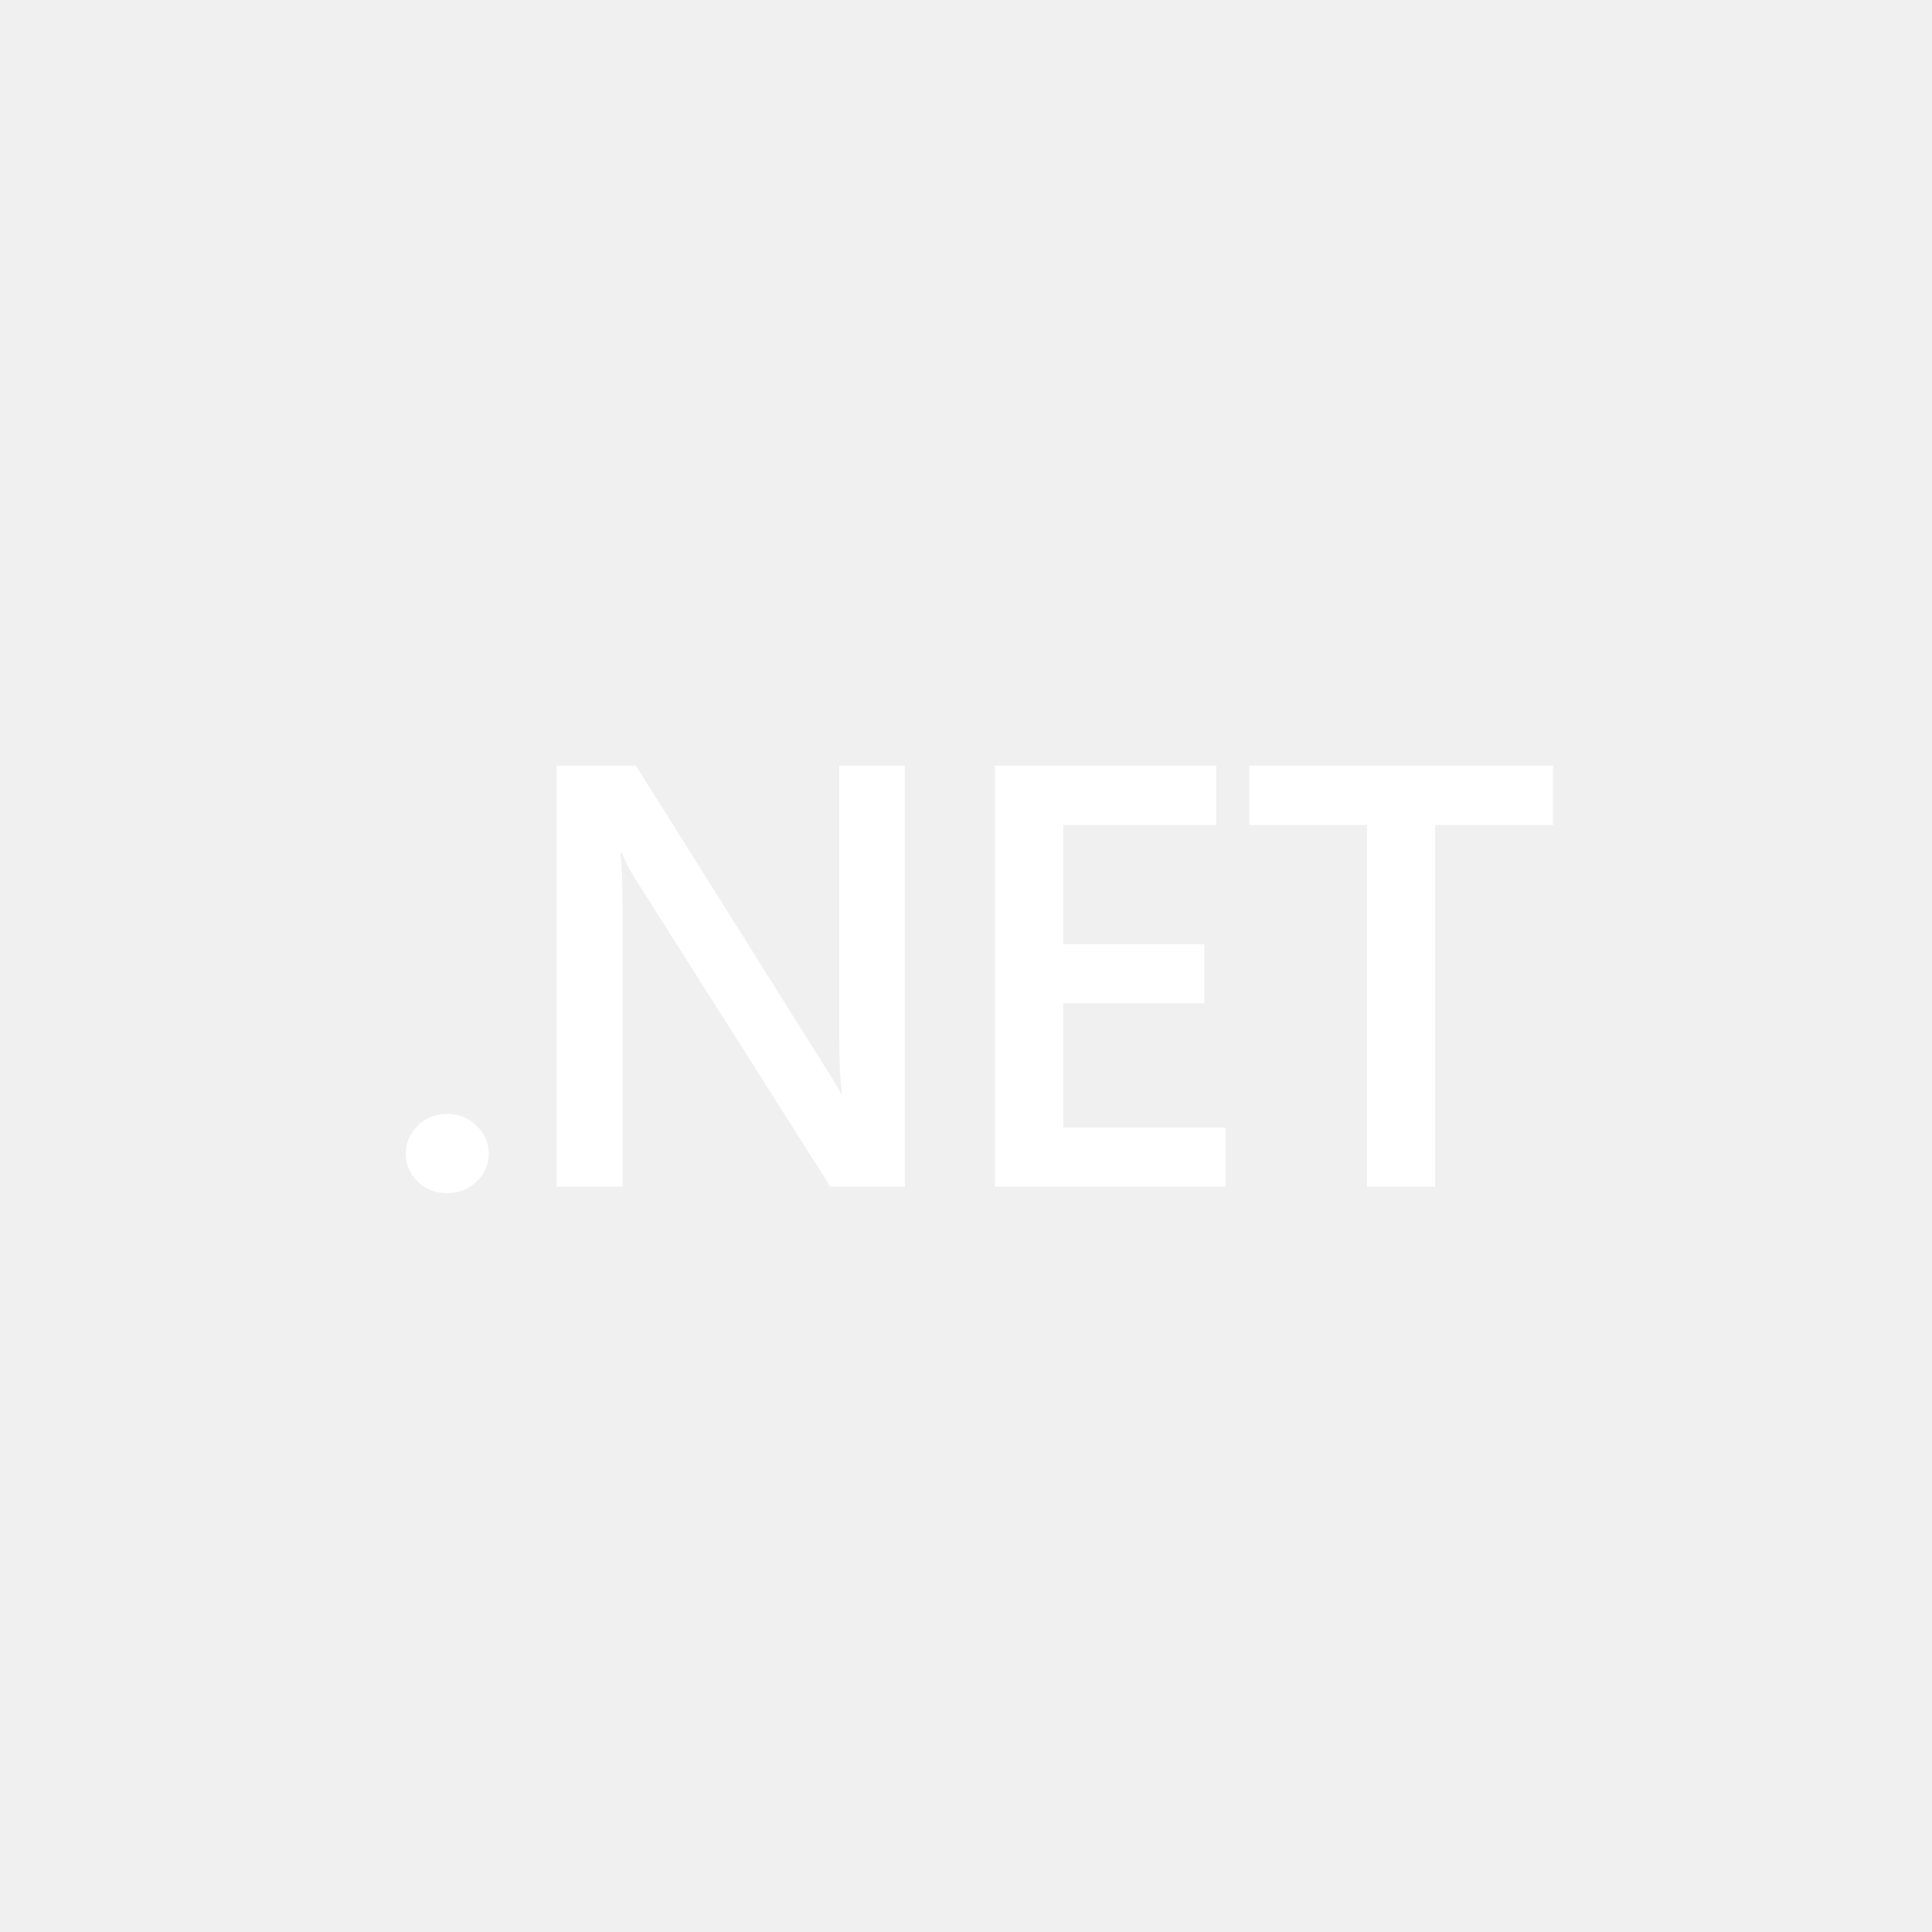
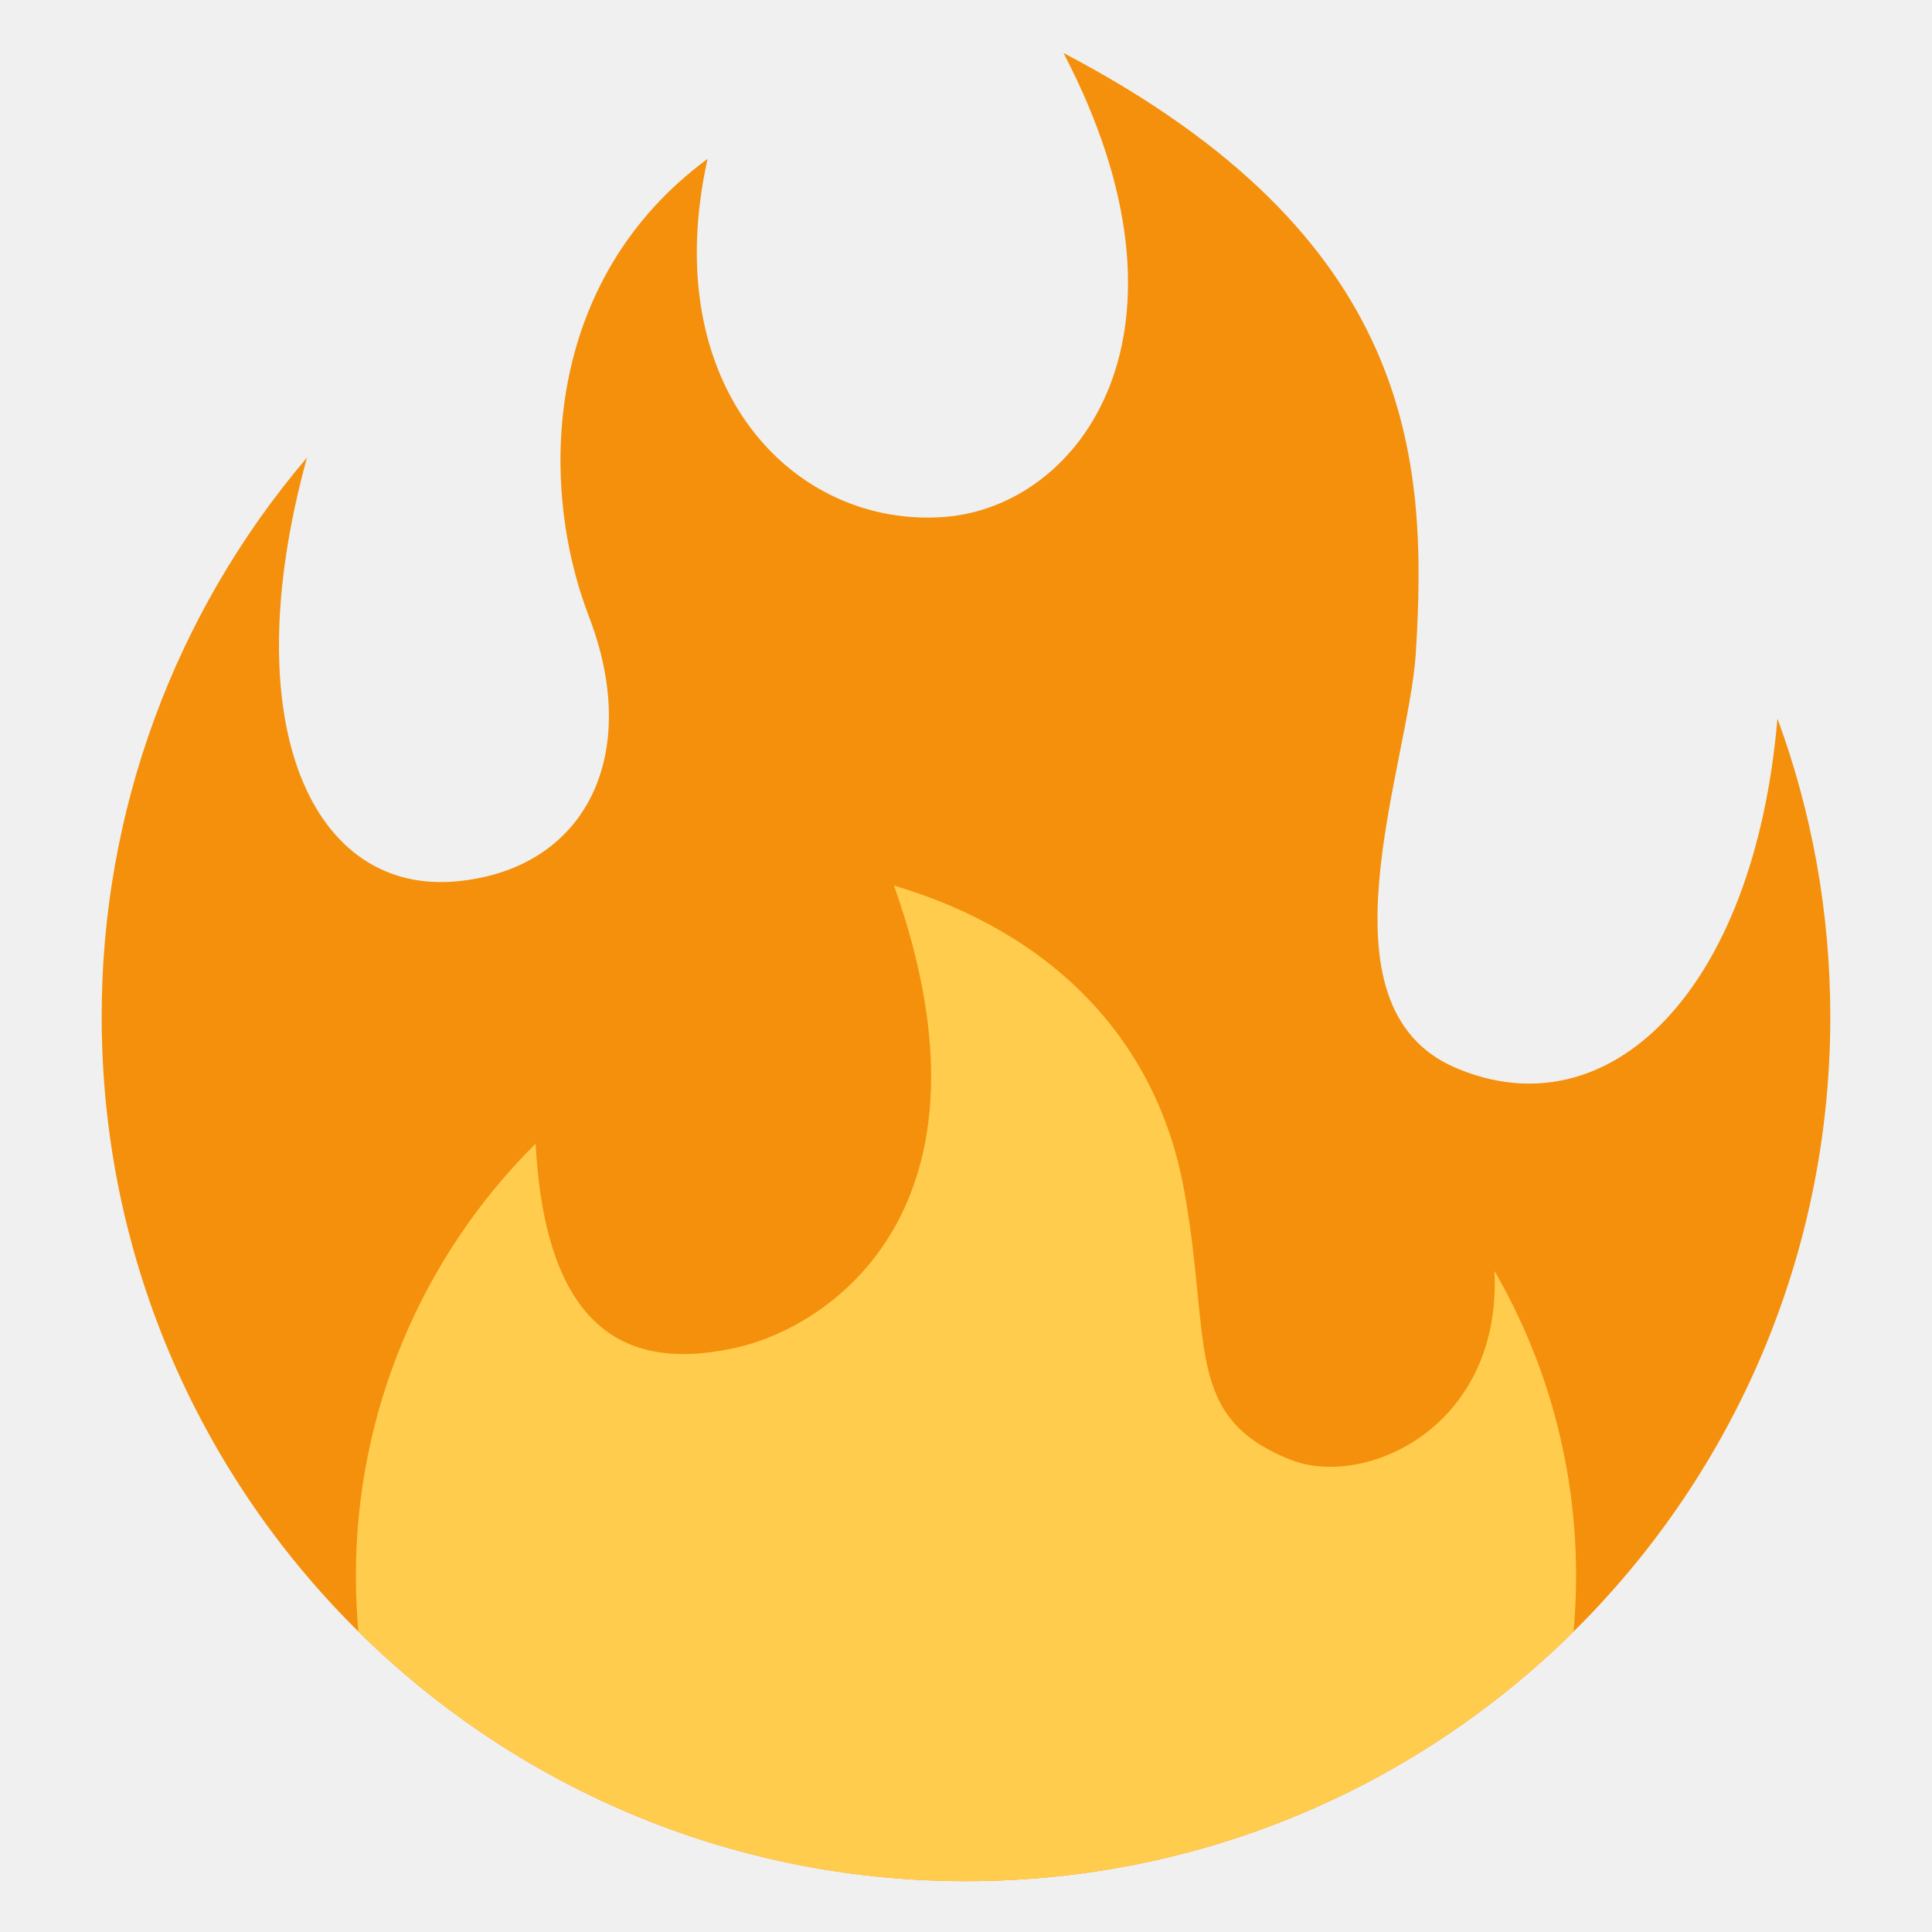
- <svg xmlns="http://www.w3.org/2000/svg" width="456" height="456" viewBox="0 0 456 456" version="1.1" xml:space="preserve" style="fill-rule:evenodd;clip-rule:evenodd;stroke-linejoin:round;stroke-miterlimit:2;">
-   <path d="m 105.5,281.609 c -2.703,0 -5.001,-0.9 -6.893,-2.702 -1.892,-1.848 -2.838,-4.042 -2.838,-6.582 0,-2.587 0.946,-4.804 2.838,-6.652 1.892,-1.848 4.19,-2.772 6.893,-2.772 2.748,0 5.068,0.924 6.96,2.772 1.937,1.848 2.906,4.064 2.906,6.652 0,2.54 -0.968,4.734 -2.906,6.582 -1.892,1.802 -4.212,2.702 -6.96,2.702 z" style="fill:#ffffff;fill-rule:nonzero;stroke-width:0.838" />
-   <path d="M 213.561,280.084 H 195.99 L 149.7,207.054 c -1.171,-1.848 -2.14,-3.765 -2.906,-5.751 h -0.406 c 0.361,2.125 0.541,6.675 0.541,13.65 v 65.132 h -15.543 v -99.36 h 18.719 l 44.737,71.298 c 1.892,2.957 3.109,4.989 3.649,6.098 h 0.27 c -0.45,-2.632 -0.676,-7.09 -0.676,-13.373 v -64.023 h 15.476 z" style="fill:#ffffff;fill-rule:nonzero;stroke-width:0.838" />
-   <path d="m 289.251,280.084 h -54.401 v -99.36 h 52.238 v 13.997 h -36.154 v 28.131 h 33.316 v 13.927 h -33.316 v 29.378 h 38.316 z" style="fill:#ffffff;fill-rule:nonzero;stroke-width:0.838" />
-   <path d="M 366.565,194.721 H 338.722 v 85.363 h -16.084 v -85.363 h -27.775 v -13.997 h 71.701 z" style="fill:#ffffff;fill-rule:nonzero;stroke-width:0.838" />
+ <svg xmlns="http://www.w3.org/2000/svg" viewBox="0 0 47.5 47.5" id="fire">
+   <defs>
+     <clipPath id="a">
+       <path d="M0 38h38V0H0v38Z" />
+     </clipPath>
+     <clipPath id="b">
+       <path d="M18.583 27.833c-2.957-.231-5.666 2.542-4.666 7.042-3.239-2.386-3.332-6.403-2.333-9 1.041-2.708-.042-4.958-2.584-5.208-2.839-.28-4.416 3.042-2.962 8.333A16.936 16.936 0 0 1 2 18C2 8.611 9.611 1 19 1s17 7.611 17 17c0 2.063-.367 4.039-1.04 5.868-.46-5.388-3.333-8.157-6.335-6.868-2.812 1.208-.917 5.917-.777 8.164.236 3.809-.012 8.169-6.931 11.794 2.875-5.499.333-8.917-2.334-9.125" />
+     </clipPath>
+   </defs>
+   <g clip-path="url(#a)" transform="matrix(1.25 0 0 -1.25 0 47.5)">
+     <path fill="#f4900c" d="M36 18c0 2.063-.367 4.039-1.04 5.868-.46-5.389-3.333-8.157-6.335-6.868-2.813 1.208-.917 5.917-.777 8.164.236 3.809-.012 8.169-6.931 11.794 2.875-5.5.333-8.916-2.334-9.125-2.958-.23-5.666 2.542-4.666 7.042-3.238-2.386-3.333-6.402-2.334-9 1.042-2.708-.041-4.958-2.583-5.208-2.839-.28-4.417 3.041-2.962 8.333A16.936 16.936 0 0 1 2 18C2 8.611 9.611 1 19 1s17 7.611 17 17" />
+   </g>
+   <g clip-path="url(#b)" transform="matrix(1.25 0 0 -1.25 0 47.5)">
+     <path fill="#ffcc4d" d="M31 7c0 2.187-.584 4.236-1.605 6.001.147-3.084-2.562-4.293-4.02-3.709-2.105.843-1.541 2.291-2.083 5.291-.542 3-2.625 5.084-5.709 6 2.25-6.333-1.247-8.667-3.08-9.084-1.872-.426-3.753.001-3.968 4.007A11.967 11.967 0 0 1 7 7C7 .373 12.373-5 19-5S31 .373 31 7" />
+   </g>
</svg>
